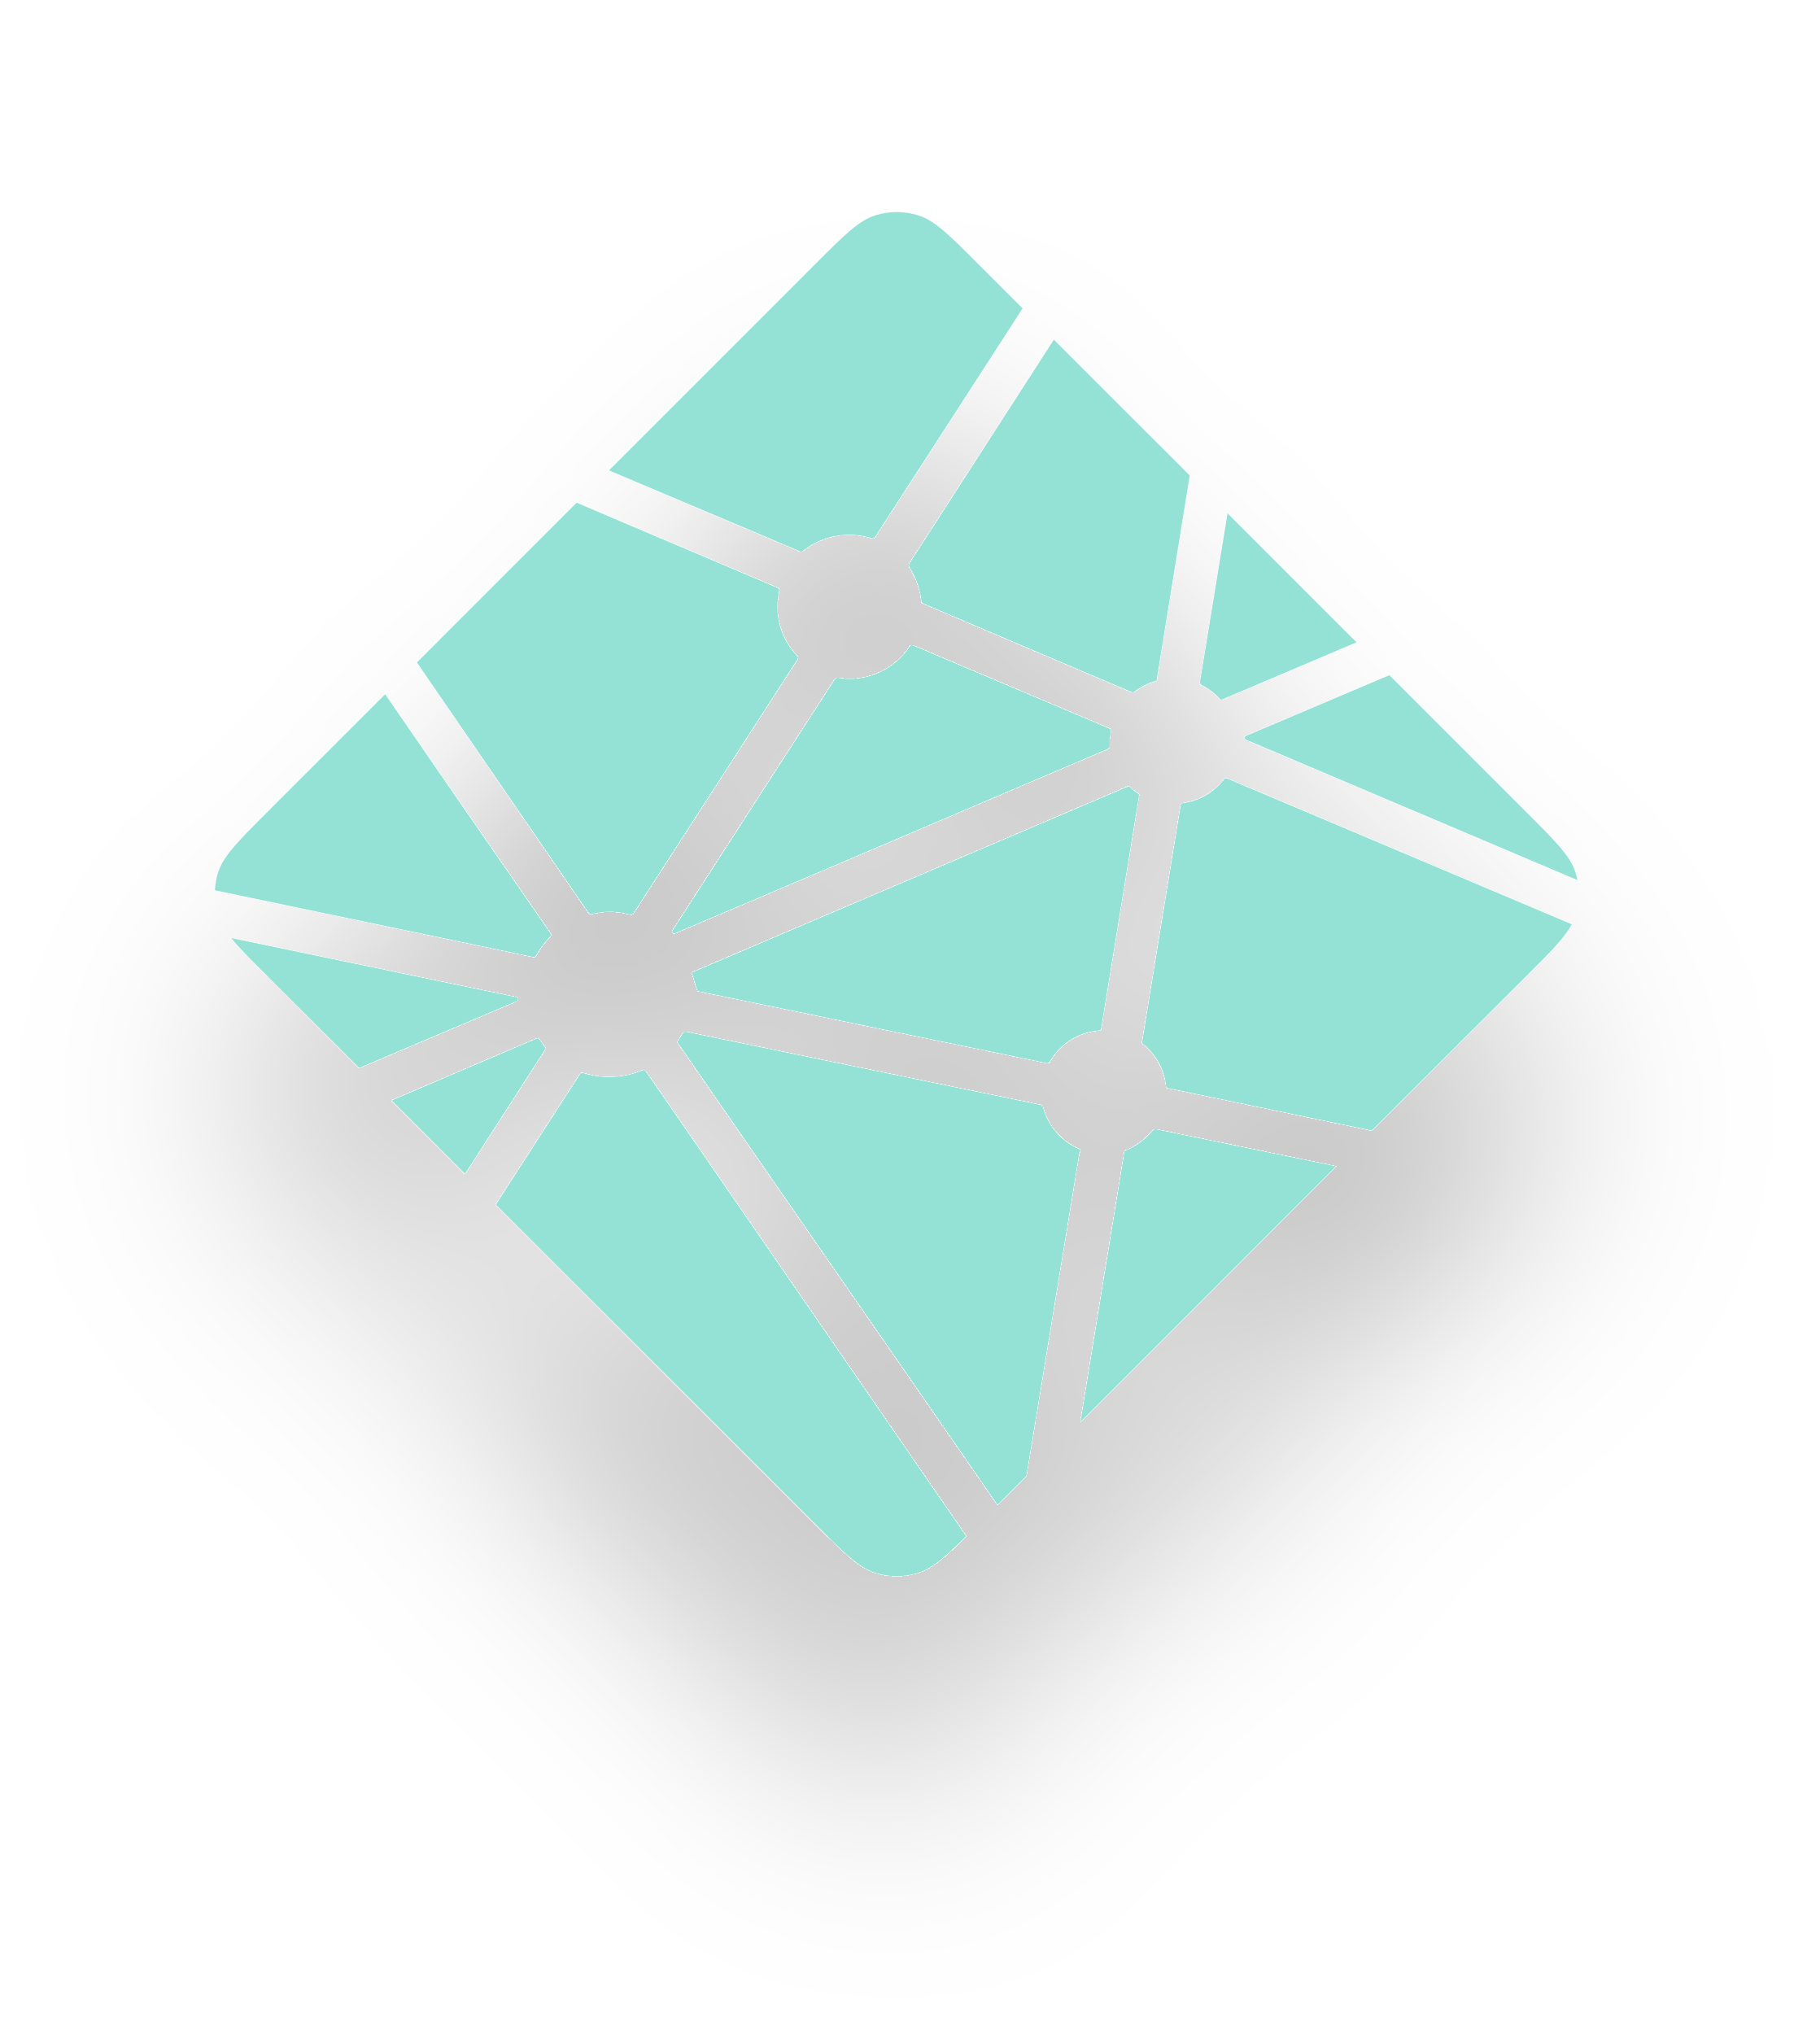
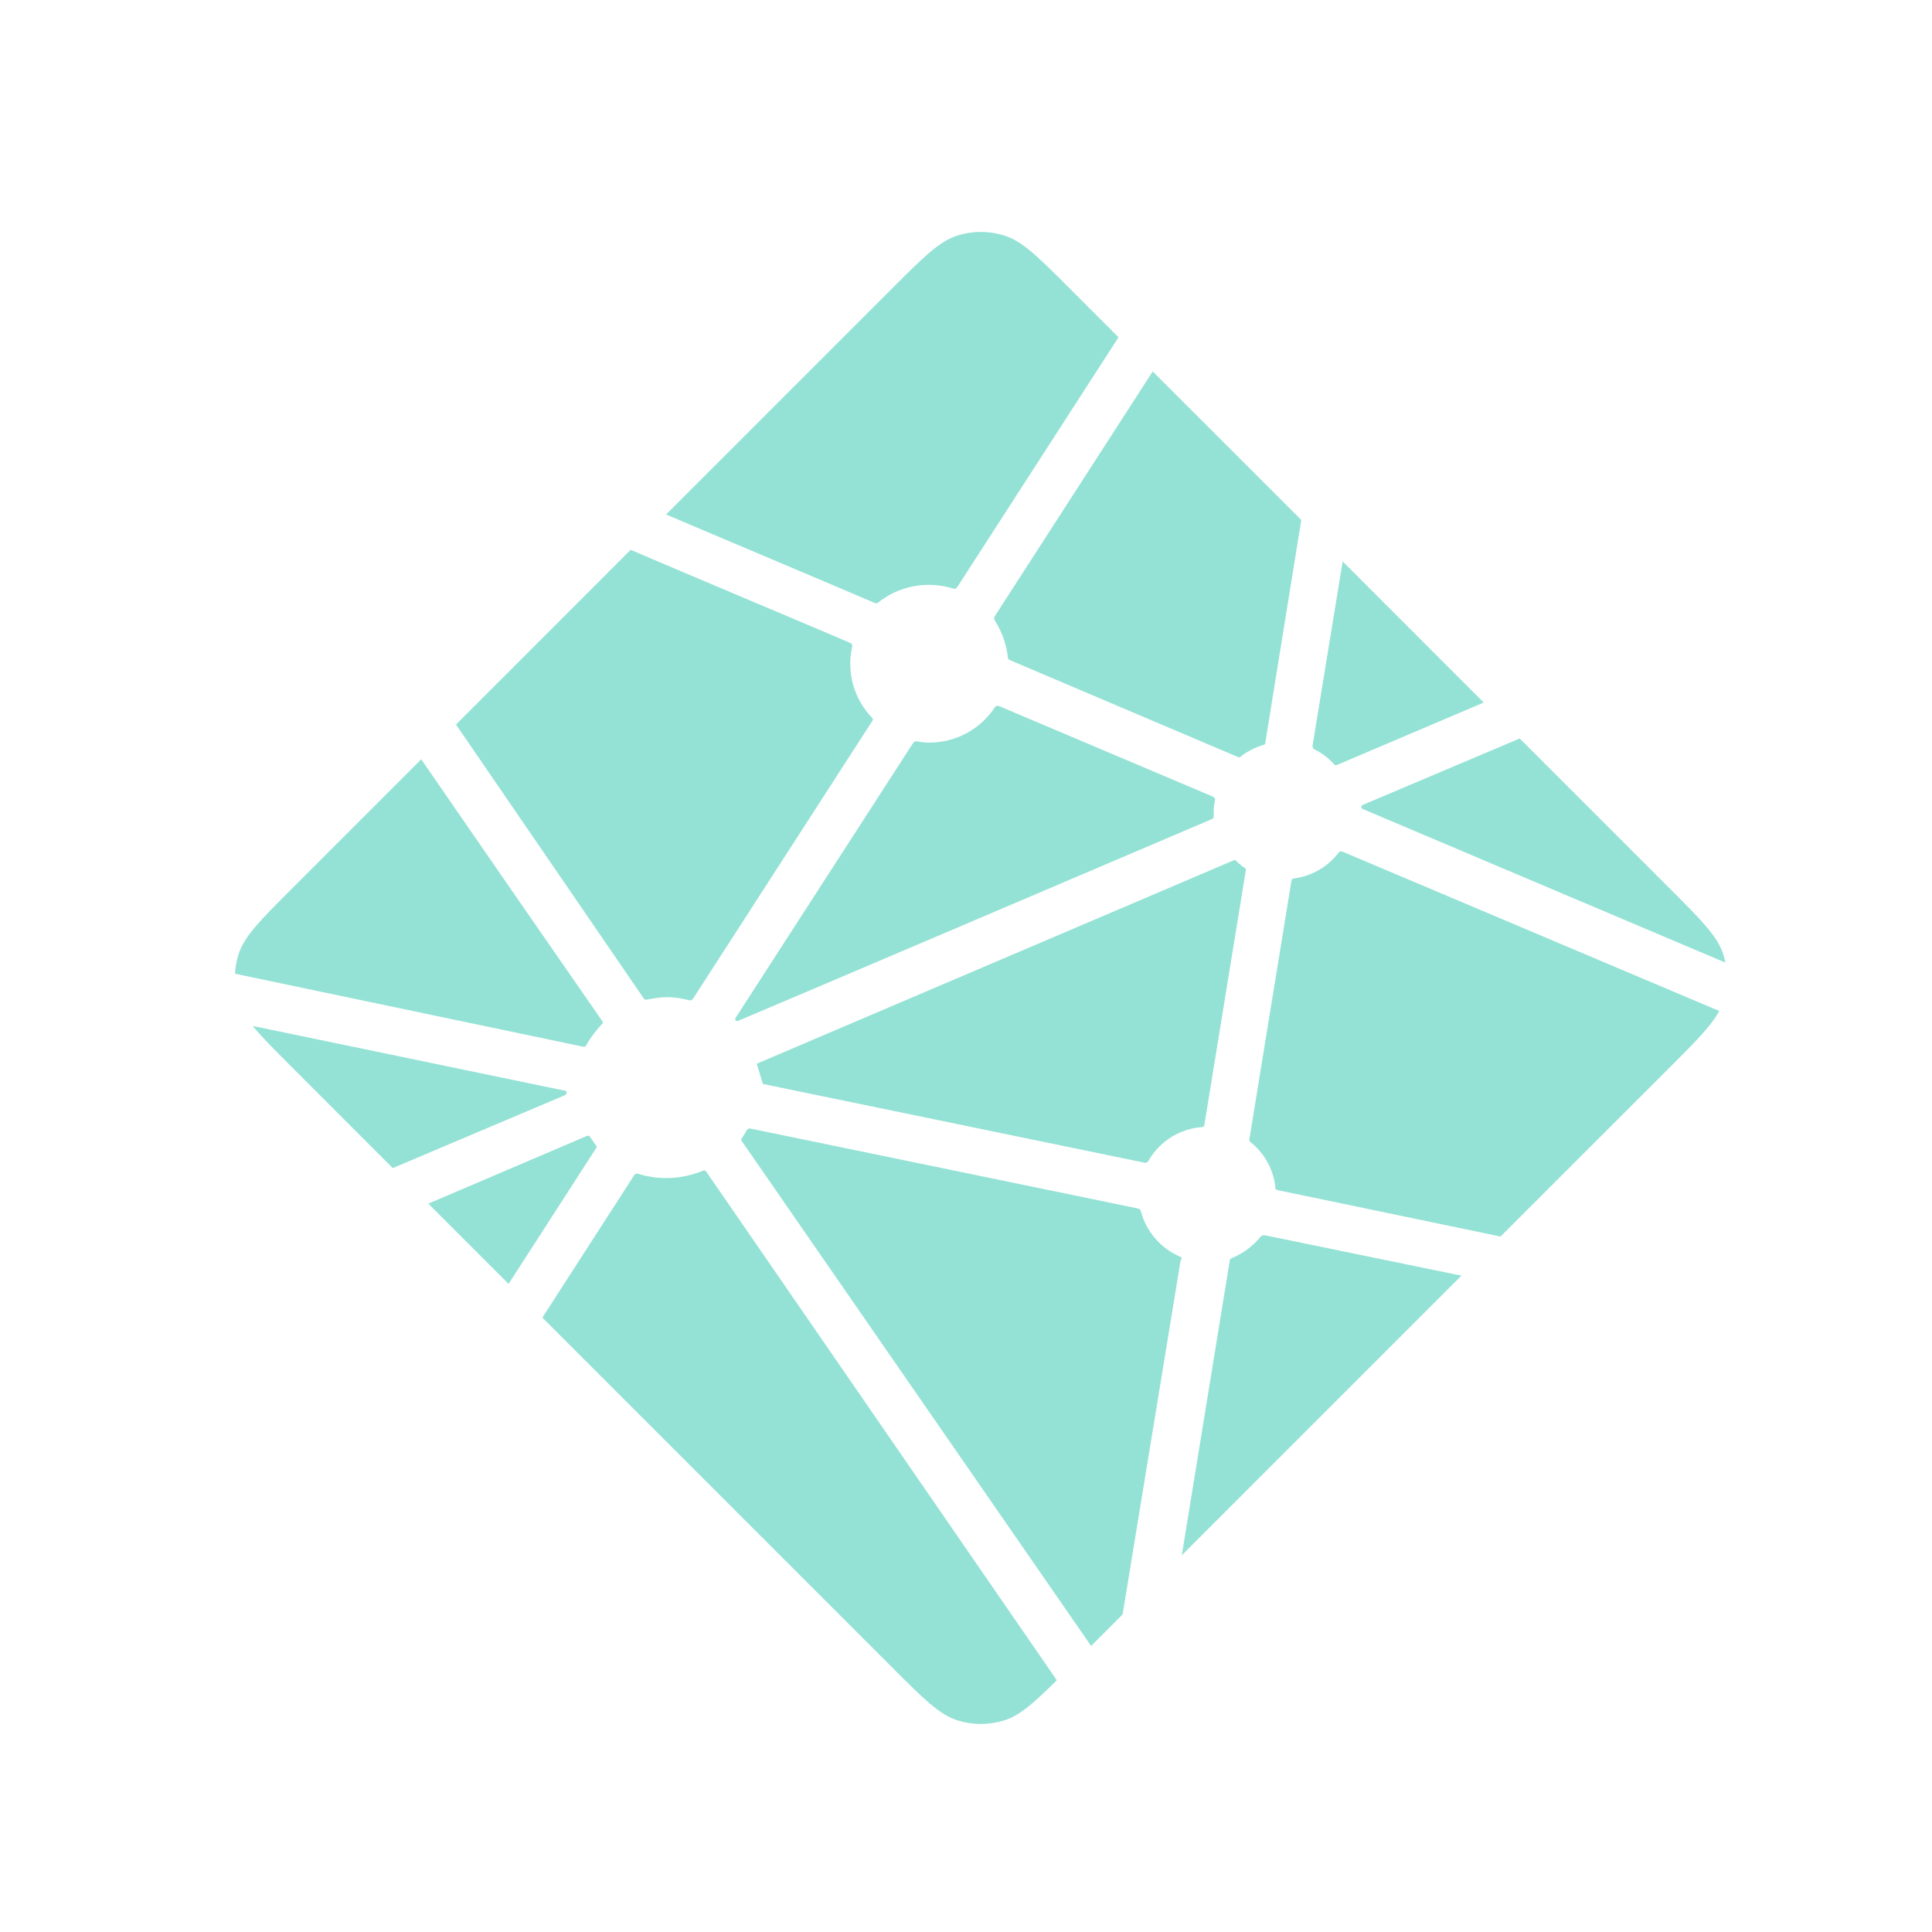
- <svg xmlns="http://www.w3.org/2000/svg" width="34" height="38" viewBox="0 0 34 38" fill="none">
-   <g filter="url(#filter0_d_2_689)">
-     <path d="M22.463 12.805L22.454 12.801C22.449 12.799 22.443 12.797 22.439 12.793C22.431 12.784 22.425 12.775 22.422 12.764C22.419 12.753 22.418 12.742 22.42 12.731L22.934 9.59L25.343 12L22.837 13.066C22.831 13.069 22.823 13.07 22.816 13.07H22.806C22.802 13.068 22.799 13.065 22.792 13.059C22.699 12.955 22.588 12.869 22.463 12.805ZM25.958 12.614L28.534 15.19C29.069 15.726 29.337 15.993 29.435 16.303C29.45 16.349 29.462 16.395 29.471 16.442L23.314 13.834C23.311 13.833 23.307 13.832 23.304 13.83C23.279 13.82 23.251 13.809 23.251 13.784C23.251 13.758 23.28 13.746 23.305 13.736L23.313 13.733L25.958 12.614ZM29.366 17.268C29.233 17.518 28.974 17.778 28.535 18.217L25.63 21.121L21.874 20.339L21.854 20.335C21.82 20.329 21.785 20.323 21.785 20.293C21.771 20.138 21.725 19.988 21.65 19.852C21.575 19.715 21.473 19.596 21.35 19.5C21.335 19.485 21.339 19.461 21.343 19.439C21.343 19.436 21.343 19.433 21.345 19.43L22.051 15.092L22.054 15.078C22.058 15.044 22.064 15.006 22.094 15.006C22.245 14.987 22.391 14.938 22.524 14.863C22.656 14.787 22.772 14.685 22.865 14.564C22.871 14.557 22.875 14.55 22.883 14.546C22.904 14.536 22.929 14.546 22.951 14.555L29.366 17.268ZM24.962 21.789L20.186 26.565L21.004 21.54L21.005 21.534C21.006 21.527 21.007 21.52 21.009 21.514C21.016 21.498 21.033 21.492 21.05 21.485L21.058 21.482C21.236 21.405 21.395 21.288 21.52 21.138C21.535 21.12 21.555 21.102 21.579 21.098C21.586 21.097 21.592 21.097 21.599 21.098L24.962 21.789ZM19.175 27.576L18.637 28.114L12.685 19.512C12.683 19.509 12.68 19.506 12.678 19.503C12.669 19.491 12.659 19.478 12.661 19.463C12.661 19.453 12.668 19.443 12.675 19.435L12.682 19.427C12.7 19.4 12.715 19.373 12.732 19.345L12.745 19.322L12.747 19.32C12.757 19.304 12.765 19.288 12.781 19.28C12.795 19.273 12.814 19.276 12.83 19.279L19.424 20.639C19.442 20.642 19.46 20.649 19.474 20.661C19.483 20.669 19.485 20.679 19.487 20.689C19.533 20.863 19.619 21.025 19.737 21.16C19.856 21.296 20.004 21.402 20.17 21.471C20.189 21.48 20.181 21.5 20.172 21.522C20.168 21.532 20.165 21.542 20.162 21.552C20.079 22.057 19.367 26.403 19.175 27.576ZM18.051 28.7C17.654 29.093 17.42 29.301 17.155 29.385C16.894 29.467 16.614 29.467 16.354 29.385C16.044 29.286 15.776 29.019 15.241 28.483L9.264 22.506L10.825 20.085C10.832 20.073 10.84 20.062 10.852 20.053C10.868 20.041 10.892 20.047 10.912 20.053C11.271 20.162 11.655 20.142 12.001 19.998C12.019 19.992 12.037 19.987 12.051 20C12.058 20.006 12.064 20.013 12.069 20.021L18.051 28.7ZM8.687 21.93L7.316 20.559L10.024 19.403C10.031 19.4 10.039 19.399 10.046 19.399C10.069 19.399 10.082 19.421 10.094 19.442C10.121 19.484 10.15 19.525 10.18 19.564L10.189 19.575C10.197 19.586 10.192 19.598 10.184 19.608L8.687 21.93ZM6.709 19.952L4.975 18.217C4.68 17.922 4.466 17.708 4.317 17.524L9.591 18.618C9.598 18.619 9.605 18.62 9.611 18.621C9.644 18.626 9.68 18.632 9.68 18.663C9.68 18.696 9.641 18.712 9.607 18.724L9.592 18.731L6.709 19.952ZM4.014 16.632C4.02 16.52 4.04 16.41 4.073 16.303C4.172 15.993 4.439 15.726 4.975 15.19L7.195 12.97C8.217 14.454 9.242 15.935 10.269 17.415C10.287 17.439 10.307 17.465 10.287 17.485C10.19 17.592 10.093 17.709 10.024 17.836C10.017 17.852 10.005 17.867 9.991 17.877C9.982 17.883 9.973 17.881 9.963 17.879L4.014 16.632ZM7.789 12.376L10.773 9.391C11.054 9.514 12.075 9.945 12.988 10.331C13.679 10.623 14.309 10.889 14.507 10.975C14.527 10.983 14.545 10.991 14.554 11.011C14.559 11.023 14.556 11.039 14.554 11.051C14.507 11.267 14.514 11.491 14.574 11.703C14.635 11.915 14.747 12.108 14.901 12.266C14.921 12.286 14.901 12.315 14.884 12.339L14.875 12.353L11.844 17.048C11.836 17.061 11.829 17.072 11.815 17.081C11.799 17.091 11.777 17.086 11.758 17.082C11.64 17.051 11.519 17.034 11.397 17.032C11.288 17.032 11.17 17.052 11.05 17.074C11.037 17.076 11.024 17.079 11.014 17.071C11.002 17.061 10.992 17.05 10.984 17.037L7.789 12.376ZM11.377 8.788L15.241 4.924C15.776 4.389 16.044 4.121 16.354 4.023C16.614 3.941 16.894 3.941 17.155 4.023C17.465 4.121 17.733 4.389 18.268 4.924L19.105 5.761L16.357 10.018C16.35 10.03 16.341 10.041 16.33 10.05C16.313 10.061 16.29 10.056 16.27 10.05C16.053 9.984 15.824 9.972 15.601 10.015C15.379 10.057 15.171 10.154 14.994 10.296C14.976 10.314 14.949 10.303 14.927 10.293C14.568 10.137 11.776 8.958 11.377 8.788ZM19.689 6.345L22.227 8.882L21.615 12.67V12.68C21.615 12.688 21.613 12.697 21.61 12.705C21.603 12.718 21.59 12.721 21.577 12.725C21.446 12.764 21.323 12.826 21.212 12.906C21.208 12.91 21.203 12.913 21.199 12.918C21.192 12.926 21.184 12.933 21.173 12.934C21.163 12.934 21.153 12.933 21.144 12.93L17.277 11.287L17.27 11.283C17.245 11.273 17.216 11.261 17.216 11.236C17.193 11.021 17.123 10.813 17.01 10.628C16.991 10.597 16.971 10.565 16.986 10.534L19.689 6.345ZM17.076 12.065L20.701 13.6C20.721 13.61 20.742 13.618 20.751 13.639C20.755 13.651 20.755 13.664 20.751 13.677C20.741 13.73 20.731 13.79 20.731 13.851V13.953C20.731 13.978 20.705 13.989 20.681 13.999L20.674 14.002C20.1 14.247 12.612 17.44 12.6 17.44C12.589 17.44 12.577 17.44 12.566 17.429C12.546 17.409 12.566 17.381 12.584 17.355C12.587 17.351 12.59 17.347 12.593 17.342L15.572 12.729L15.577 12.722C15.595 12.694 15.615 12.662 15.646 12.662L15.677 12.667C15.744 12.676 15.804 12.685 15.864 12.685C16.317 12.685 16.735 12.465 16.988 12.089C16.994 12.079 17.002 12.07 17.01 12.062C17.028 12.049 17.055 12.056 17.076 12.065ZM12.924 18.17L21.086 14.689C21.086 14.689 21.098 14.689 21.109 14.7C21.154 14.745 21.192 14.775 21.228 14.803L21.246 14.814C21.263 14.823 21.279 14.834 21.281 14.851C21.281 14.858 21.281 14.862 21.279 14.868L20.58 19.163L20.578 19.18C20.573 19.213 20.568 19.251 20.537 19.251C20.351 19.264 20.17 19.322 20.011 19.42C19.852 19.518 19.719 19.653 19.625 19.814L19.621 19.819C19.612 19.835 19.603 19.849 19.588 19.857C19.574 19.864 19.556 19.861 19.541 19.858L13.032 18.515C13.026 18.514 12.931 18.17 12.924 18.17Z" fill="#94E2D5" />
-   </g>
-   <defs>
-     <filter id="filter0_d_2_689" x="-3.338" y="0.626" width="40.157" height="40.157" filterUnits="userSpaceOnUse" color-interpolation-filters="sRGB">
-       <feFlood flood-opacity="0" result="BackgroundImageFix" />
-       <feColorMatrix in="SourceAlpha" type="matrix" values="0 0 0 0 0 0 0 0 0 0 0 0 0 0 0 0 0 0 127 0" result="hardAlpha" />
-       <feOffset dy="4" />
-       <feGaussianBlur stdDeviation="2" />
-       <feComposite in2="hardAlpha" operator="out" />
-       <feColorMatrix type="matrix" values="0 0 0 0 0 0 0 0 0 0 0 0 0 0 0 0 0 0 0.25 0" />
-       <feBlend mode="normal" in2="BackgroundImageFix" result="effect1_dropShadow_2_689" />
-       <feBlend mode="normal" in="SourceGraphic" in2="effect1_dropShadow_2_689" result="shape" />
-     </filter>
-   </defs>
+ <svg xmlns="http://www.w3.org/2000/svg" width="33" height="33" viewBox="0 0 33 33" fill="none">
+   <path d="M22.463 12.805L22.454 12.801C22.449 12.799 22.443 12.797 22.439 12.793C22.431 12.784 22.425 12.775 22.422 12.764C22.419 12.753 22.418 12.742 22.42 12.731L22.934 9.59L25.343 12L22.837 13.066C22.831 13.069 22.823 13.07 22.816 13.07H22.806C22.802 13.068 22.799 13.065 22.792 13.059C22.699 12.955 22.588 12.869 22.463 12.805ZM25.958 12.614L28.534 15.19C29.069 15.726 29.337 15.993 29.435 16.303C29.45 16.349 29.462 16.395 29.471 16.442L23.314 13.834C23.311 13.833 23.307 13.832 23.304 13.83C23.279 13.82 23.251 13.809 23.251 13.784C23.251 13.758 23.28 13.746 23.305 13.736L23.313 13.733L25.958 12.614ZM29.366 17.268C29.233 17.518 28.974 17.778 28.535 18.217L25.63 21.121L21.874 20.339L21.854 20.335C21.82 20.329 21.785 20.323 21.785 20.293C21.771 20.138 21.725 19.988 21.65 19.852C21.575 19.715 21.473 19.596 21.35 19.5C21.335 19.485 21.339 19.461 21.343 19.439C21.343 19.436 21.343 19.433 21.345 19.43L22.051 15.092L22.054 15.078C22.058 15.044 22.064 15.006 22.094 15.006C22.245 14.987 22.391 14.938 22.524 14.863C22.656 14.787 22.772 14.685 22.865 14.564C22.871 14.557 22.875 14.55 22.883 14.546C22.904 14.536 22.929 14.546 22.951 14.555L29.366 17.268ZM24.962 21.789L20.186 26.565L21.004 21.54L21.005 21.534C21.006 21.527 21.007 21.52 21.009 21.514C21.016 21.498 21.033 21.492 21.05 21.485L21.058 21.482C21.236 21.405 21.395 21.288 21.52 21.138C21.535 21.12 21.555 21.102 21.579 21.098C21.586 21.097 21.592 21.097 21.599 21.098L24.962 21.789ZM19.175 27.576L18.637 28.114L12.685 19.512C12.683 19.509 12.68 19.506 12.678 19.503C12.669 19.491 12.659 19.478 12.661 19.463C12.661 19.453 12.668 19.443 12.675 19.435L12.682 19.427C12.7 19.4 12.715 19.373 12.732 19.345L12.745 19.322L12.747 19.32C12.757 19.304 12.765 19.288 12.781 19.28C12.795 19.273 12.814 19.276 12.83 19.279L19.424 20.639C19.442 20.642 19.46 20.649 19.474 20.661C19.483 20.669 19.485 20.679 19.487 20.689C19.533 20.863 19.619 21.025 19.737 21.16C19.856 21.296 20.004 21.402 20.17 21.471C20.189 21.48 20.181 21.5 20.172 21.522C20.168 21.532 20.165 21.542 20.162 21.552C20.079 22.057 19.367 26.403 19.175 27.576ZM18.051 28.7C17.654 29.093 17.42 29.301 17.155 29.385C16.894 29.467 16.614 29.467 16.354 29.385C16.044 29.286 15.776 29.019 15.241 28.483L9.264 22.506L10.825 20.085C10.832 20.073 10.84 20.062 10.852 20.053C10.868 20.041 10.892 20.047 10.912 20.053C11.271 20.162 11.655 20.142 12.001 19.998C12.019 19.992 12.037 19.987 12.051 20C12.058 20.006 12.064 20.013 12.069 20.021L18.051 28.7ZM8.687 21.93L7.316 20.559L10.024 19.403C10.031 19.4 10.039 19.399 10.046 19.399C10.069 19.399 10.082 19.421 10.094 19.442C10.121 19.484 10.15 19.525 10.18 19.564L10.189 19.575C10.197 19.586 10.192 19.598 10.184 19.608L8.687 21.93ZM6.709 19.952L4.975 18.217C4.68 17.922 4.466 17.708 4.317 17.524L9.591 18.618C9.598 18.619 9.605 18.62 9.611 18.621C9.644 18.626 9.68 18.632 9.68 18.663C9.68 18.696 9.641 18.712 9.607 18.724L9.592 18.731L6.709 19.952ZM4.014 16.632C4.02 16.52 4.04 16.41 4.073 16.303C4.172 15.993 4.439 15.726 4.975 15.19L7.195 12.97C8.217 14.454 9.242 15.935 10.269 17.415C10.287 17.439 10.307 17.465 10.287 17.485C10.19 17.592 10.093 17.709 10.024 17.836C10.017 17.852 10.005 17.867 9.991 17.877C9.982 17.883 9.973 17.881 9.963 17.879L4.014 16.632ZM7.789 12.376L10.773 9.391C11.054 9.514 12.075 9.945 12.988 10.331C13.679 10.623 14.309 10.889 14.507 10.975C14.527 10.983 14.545 10.991 14.554 11.011C14.559 11.023 14.556 11.039 14.554 11.051C14.507 11.267 14.514 11.491 14.574 11.703C14.635 11.915 14.747 12.108 14.901 12.266C14.921 12.286 14.901 12.315 14.884 12.339L14.875 12.353L11.844 17.048C11.836 17.061 11.829 17.072 11.815 17.081C11.799 17.091 11.777 17.086 11.758 17.082C11.64 17.051 11.519 17.034 11.397 17.032C11.288 17.032 11.17 17.052 11.05 17.074C11.037 17.076 11.024 17.079 11.014 17.071C11.002 17.061 10.992 17.05 10.984 17.037L7.789 12.376ZM11.377 8.788L15.241 4.924C15.776 4.389 16.044 4.121 16.354 4.023C16.614 3.941 16.894 3.941 17.155 4.023C17.465 4.121 17.733 4.389 18.268 4.924L19.105 5.761L16.357 10.018C16.35 10.03 16.341 10.041 16.33 10.05C16.313 10.061 16.29 10.056 16.27 10.05C16.053 9.984 15.824 9.972 15.601 10.015C15.379 10.057 15.171 10.154 14.994 10.296C14.976 10.314 14.949 10.303 14.927 10.293C14.568 10.137 11.776 8.958 11.377 8.788ZM19.689 6.345L22.227 8.882L21.615 12.67V12.68C21.615 12.688 21.613 12.697 21.61 12.705C21.603 12.718 21.59 12.721 21.577 12.725C21.446 12.764 21.323 12.826 21.212 12.906C21.208 12.91 21.203 12.913 21.199 12.918C21.192 12.926 21.184 12.933 21.173 12.934C21.163 12.934 21.153 12.933 21.144 12.93L17.277 11.287L17.27 11.283C17.245 11.273 17.216 11.261 17.216 11.236C17.193 11.021 17.123 10.813 17.01 10.628C16.991 10.597 16.971 10.565 16.986 10.534L19.689 6.345ZM17.076 12.065L20.701 13.6C20.721 13.61 20.742 13.618 20.751 13.639C20.755 13.651 20.755 13.664 20.751 13.677C20.741 13.73 20.731 13.79 20.731 13.851V13.953C20.731 13.978 20.705 13.989 20.681 13.999L20.674 14.002C20.1 14.247 12.612 17.44 12.6 17.44C12.589 17.44 12.577 17.44 12.566 17.429C12.546 17.409 12.566 17.381 12.584 17.355C12.587 17.351 12.59 17.347 12.593 17.342L15.572 12.729L15.577 12.722C15.595 12.694 15.615 12.662 15.646 12.662L15.677 12.667C15.744 12.676 15.804 12.685 15.864 12.685C16.317 12.685 16.735 12.465 16.988 12.089C16.994 12.079 17.002 12.07 17.01 12.062C17.028 12.049 17.055 12.056 17.076 12.065ZM12.924 18.17L21.086 14.689C21.086 14.689 21.098 14.689 21.109 14.7C21.154 14.745 21.192 14.775 21.228 14.803L21.246 14.814C21.263 14.823 21.279 14.834 21.281 14.851C21.281 14.858 21.281 14.862 21.279 14.868L20.58 19.163L20.578 19.18C20.573 19.213 20.568 19.251 20.537 19.251C20.351 19.264 20.17 19.322 20.011 19.42C19.852 19.518 19.719 19.653 19.625 19.814L19.621 19.819C19.612 19.835 19.603 19.849 19.588 19.857C19.574 19.864 19.556 19.861 19.541 19.858L13.032 18.515C13.026 18.514 12.931 18.17 12.924 18.17Z" fill="#94E2D5" />
</svg>
